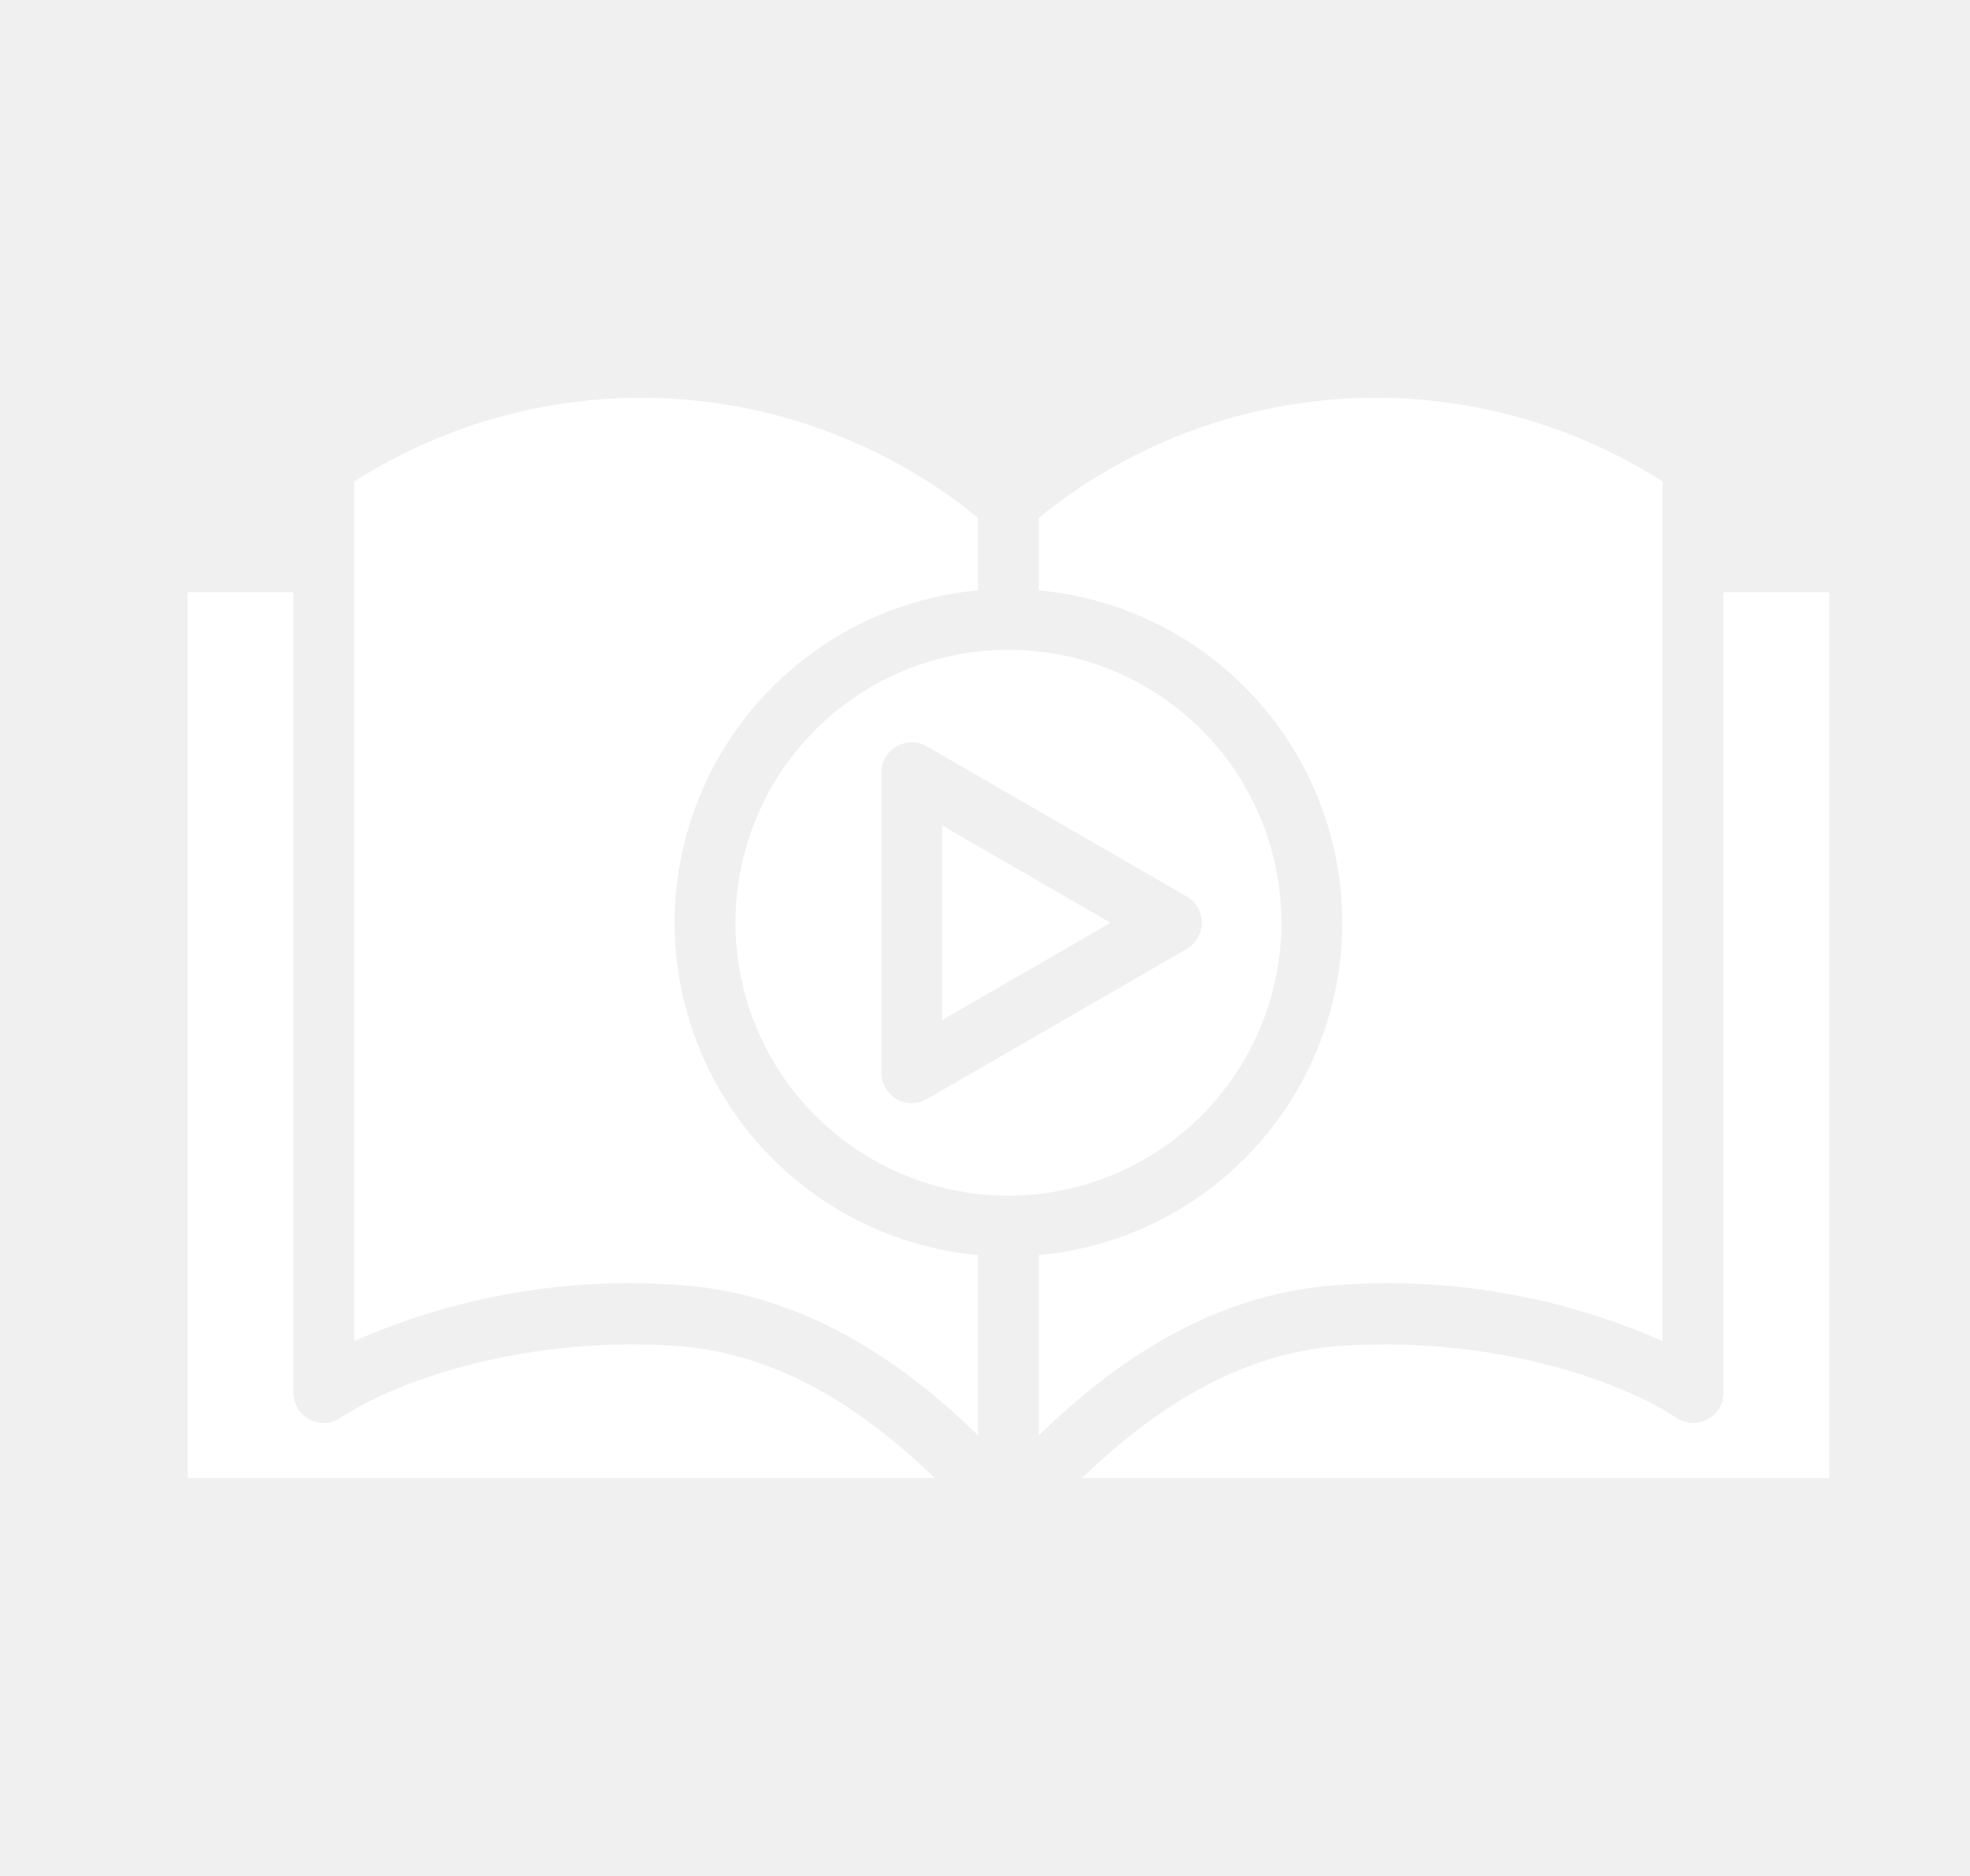
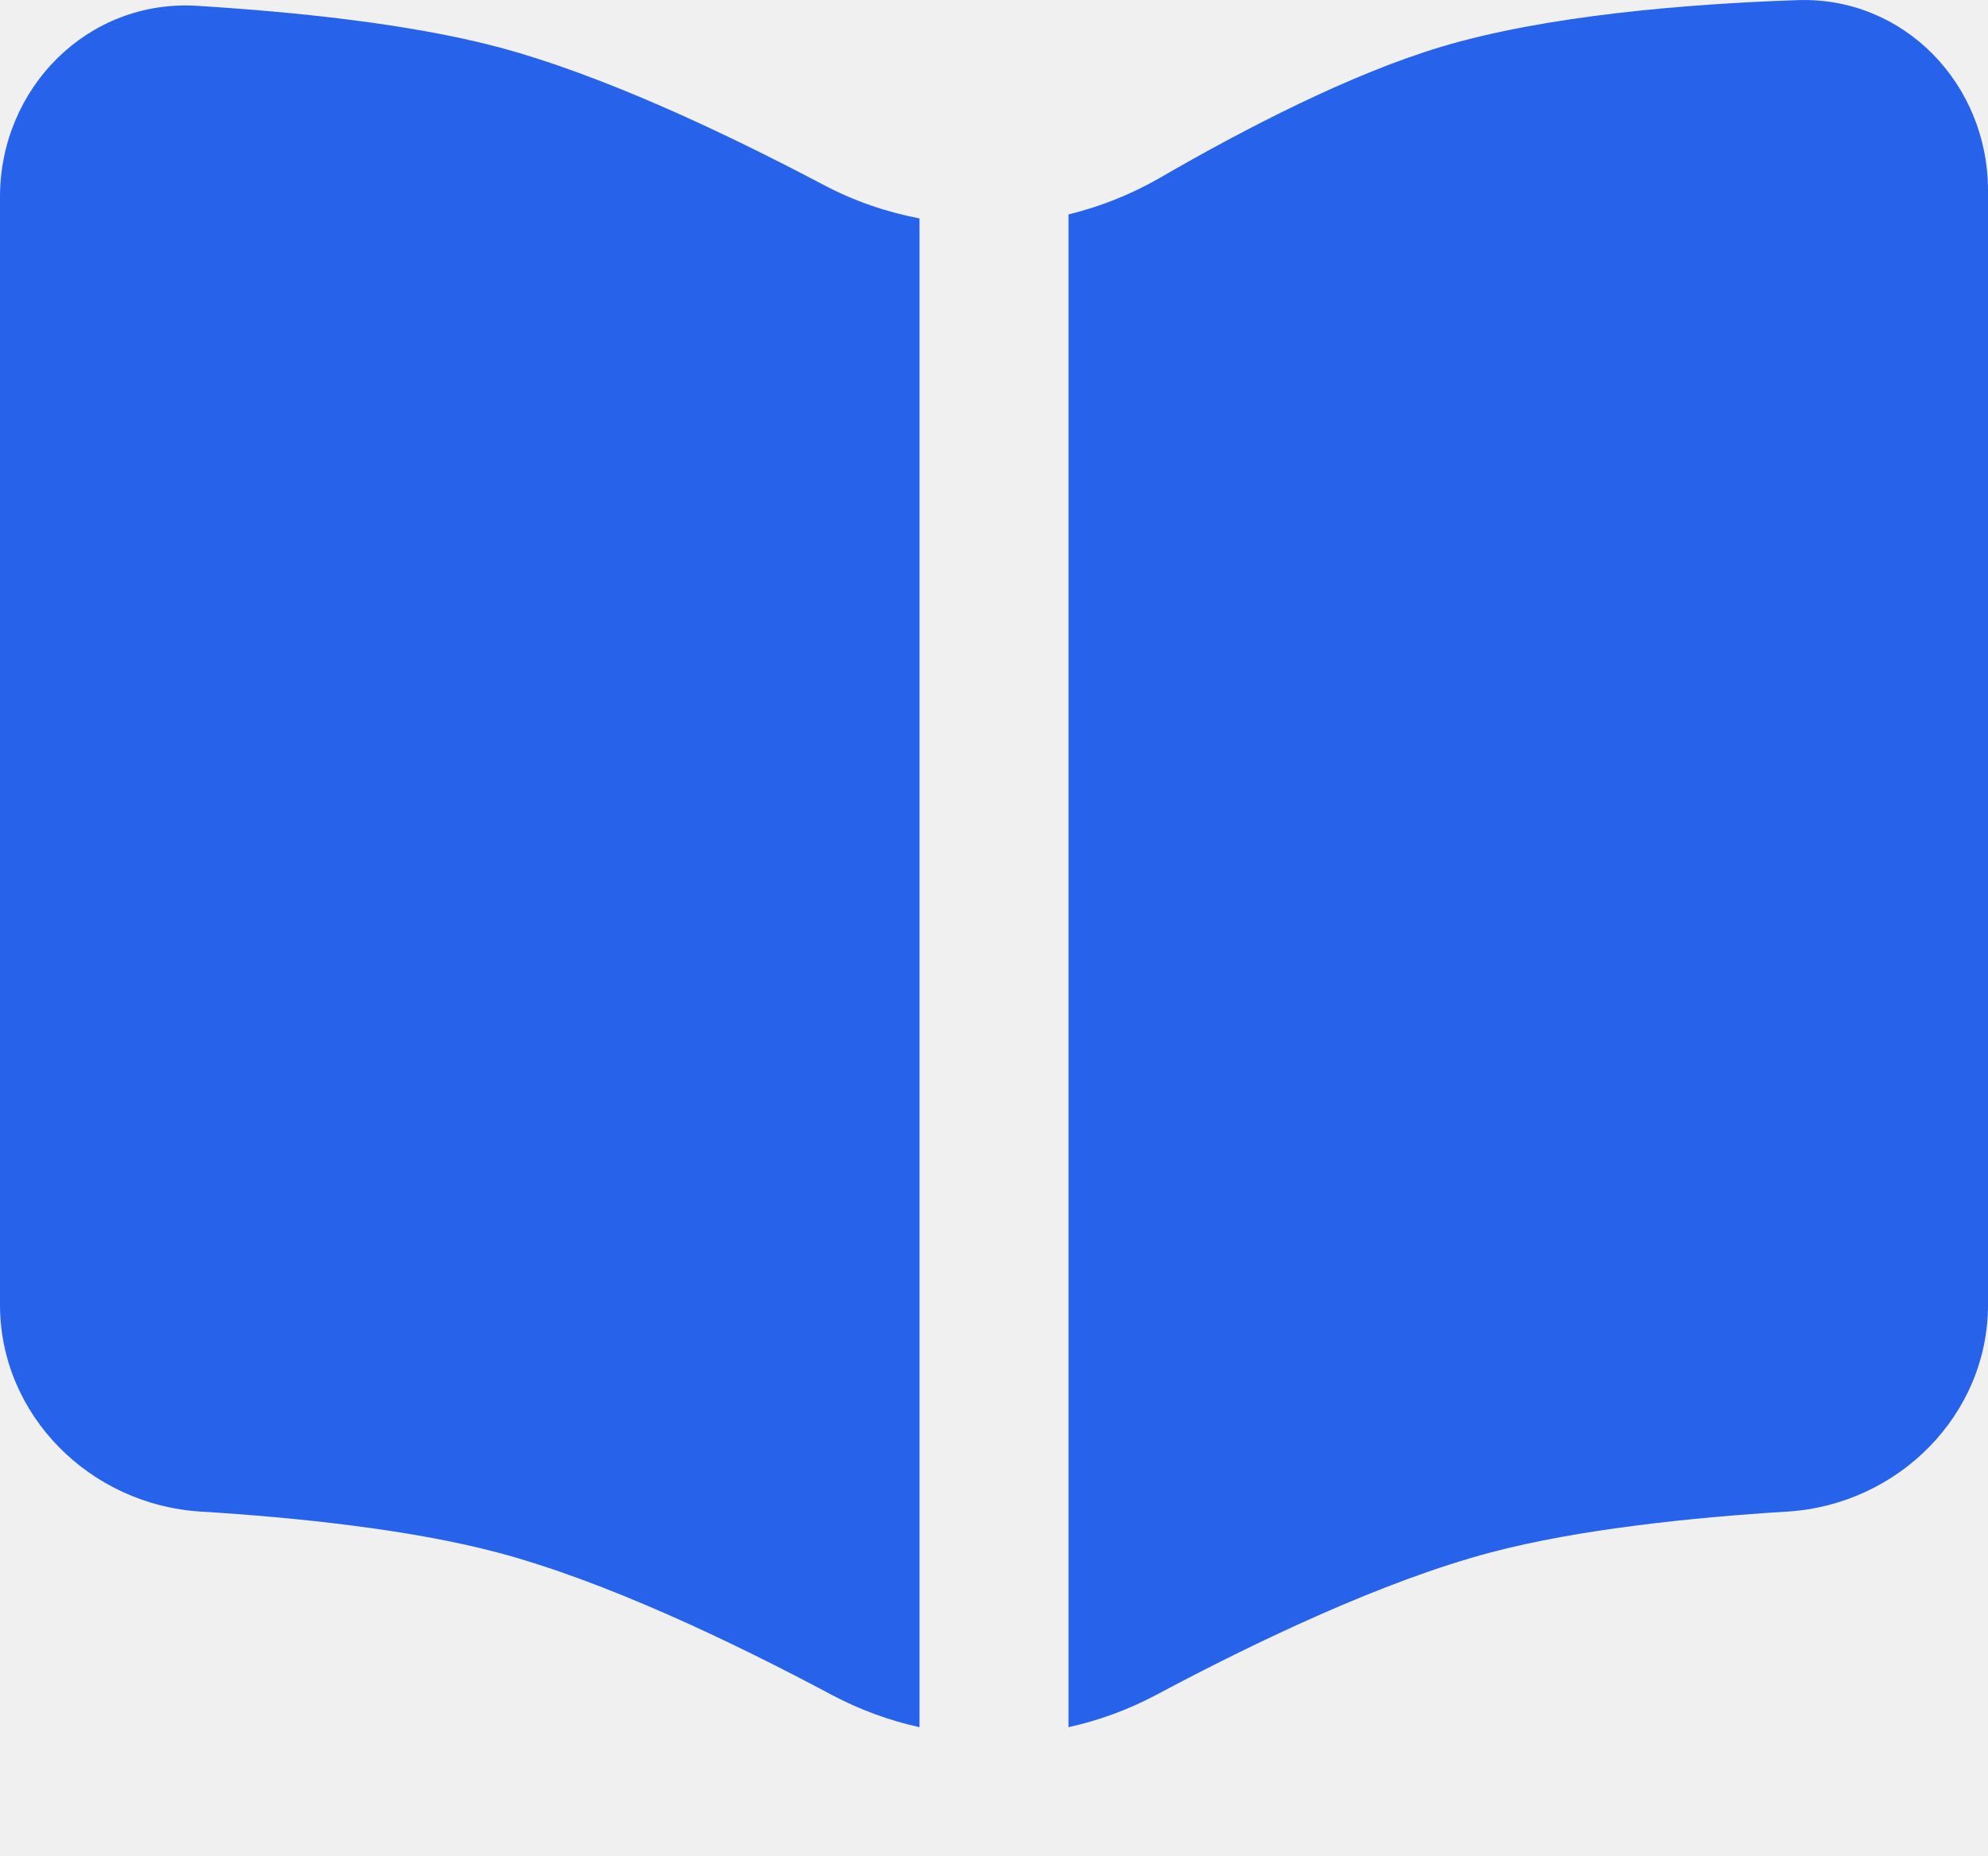
- <svg xmlns="http://www.w3.org/2000/svg" width="21" height="20" viewBox="0 0 21 20" fill="none">
-   <path d="M3.635 15.113C3.586 15.147 3.529 15.166 3.47 15.17C3.412 15.174 3.353 15.161 3.3 15.133C3.248 15.106 3.204 15.064 3.174 15.014C3.144 14.963 3.128 14.905 3.128 14.846V6.313H2V15.758H9.966C9.377 15.193 8.425 14.423 7.185 14.347C5.429 14.238 4.094 14.8 3.635 15.113Z" fill="white" />
-   <path d="M18.372 6.313V14.846C18.372 14.905 18.357 14.963 18.326 15.014C18.296 15.064 18.252 15.106 18.2 15.133C18.147 15.161 18.089 15.174 18.03 15.17C17.971 15.166 17.914 15.147 17.865 15.113C17.407 14.801 16.073 14.238 14.315 14.347C13.075 14.423 12.123 15.193 11.534 15.758H19.5V6.313H18.372Z" fill="white" />
-   <path d="M17.724 14.298V5.134C16.716 4.49 15.53 4.181 14.336 4.251C13.143 4.32 12.001 4.765 11.074 5.521V6.294C11.958 6.375 12.78 6.783 13.378 7.439C13.976 8.094 14.308 8.95 14.308 9.838C14.308 10.725 13.976 11.581 13.378 12.236C12.78 12.892 11.958 13.3 11.074 13.381V15.302C11.724 14.673 12.806 13.79 14.276 13.699C15.457 13.614 16.641 13.82 17.724 14.298Z" fill="white" />
-   <path d="M13.66 9.837C13.66 9.262 13.489 8.699 13.17 8.221C12.85 7.742 12.395 7.369 11.864 7.149C11.332 6.929 10.747 6.871 10.182 6.983C9.618 7.095 9.099 7.373 8.692 7.78C8.285 8.187 8.008 8.705 7.896 9.27C7.783 9.834 7.841 10.419 8.061 10.951C8.282 11.483 8.655 11.937 9.133 12.257C9.612 12.577 10.174 12.748 10.75 12.748C11.521 12.746 12.261 12.44 12.807 11.894C13.352 11.348 13.659 10.609 13.66 9.837ZM12.649 10.118L9.881 11.717C9.832 11.745 9.776 11.761 9.719 11.761C9.662 11.761 9.607 11.746 9.557 11.717C9.508 11.688 9.467 11.648 9.439 11.599C9.411 11.55 9.395 11.494 9.395 11.437V8.238C9.395 8.181 9.41 8.125 9.439 8.076C9.467 8.027 9.508 7.986 9.557 7.958C9.607 7.929 9.663 7.914 9.719 7.914C9.776 7.914 9.832 7.929 9.881 7.958L12.649 9.557C12.698 9.585 12.739 9.626 12.768 9.676C12.796 9.725 12.811 9.781 12.811 9.837C12.811 9.894 12.796 9.95 12.768 9.999C12.739 10.049 12.698 10.089 12.649 10.118Z" fill="white" />
-   <path d="M7.191 9.838C7.193 8.95 7.525 8.095 8.123 7.44C8.721 6.785 9.542 6.376 10.426 6.294V5.521C9.499 4.765 8.358 4.32 7.164 4.251C5.97 4.181 4.784 4.49 3.776 5.134V14.298C4.859 13.82 6.043 13.614 7.224 13.699C8.694 13.79 9.776 14.673 10.426 15.302V13.381C9.542 13.299 8.721 12.891 8.123 12.235C7.525 11.58 7.193 10.725 7.191 9.838Z" fill="white" />
-   <path d="M10.043 10.875L11.839 9.838L10.043 8.801V10.875Z" fill="white" />
+ <svg xmlns="http://www.w3.org/2000/svg" width="15" height="14" viewBox="0 0 15 14" fill="none">
+   <path d="M0 9.845V1.486C0 0.662 0.665 -0.007 1.487 0.044C2.219 0.089 3.085 0.178 3.75 0.353C4.537 0.561 5.472 1.003 6.212 1.394C6.442 1.516 6.687 1.6 6.938 1.648L6.938 13.032C6.71 12.982 6.489 12.901 6.279 12.79C5.53 12.39 4.561 11.927 3.75 11.713C3.092 11.539 2.238 11.45 1.511 11.405C0.68 11.353 0 10.678 0 9.845Z" fill="#2762EA" />
+   <path d="M8.062 13.032C8.29 12.982 8.511 12.901 8.721 12.79C9.47 12.39 10.439 11.927 11.25 11.713C11.908 11.539 12.762 11.45 13.489 11.405C14.32 11.353 15 10.678 15 9.845V1.437C15 0.633 14.365 -0.027 13.562 0.001C12.715 0.03 11.66 0.118 10.875 0.353C10.194 0.557 9.401 0.966 8.755 1.34C8.537 1.466 8.303 1.559 8.062 1.618L8.062 13.032Z" fill="#2762EA" />
</svg>
